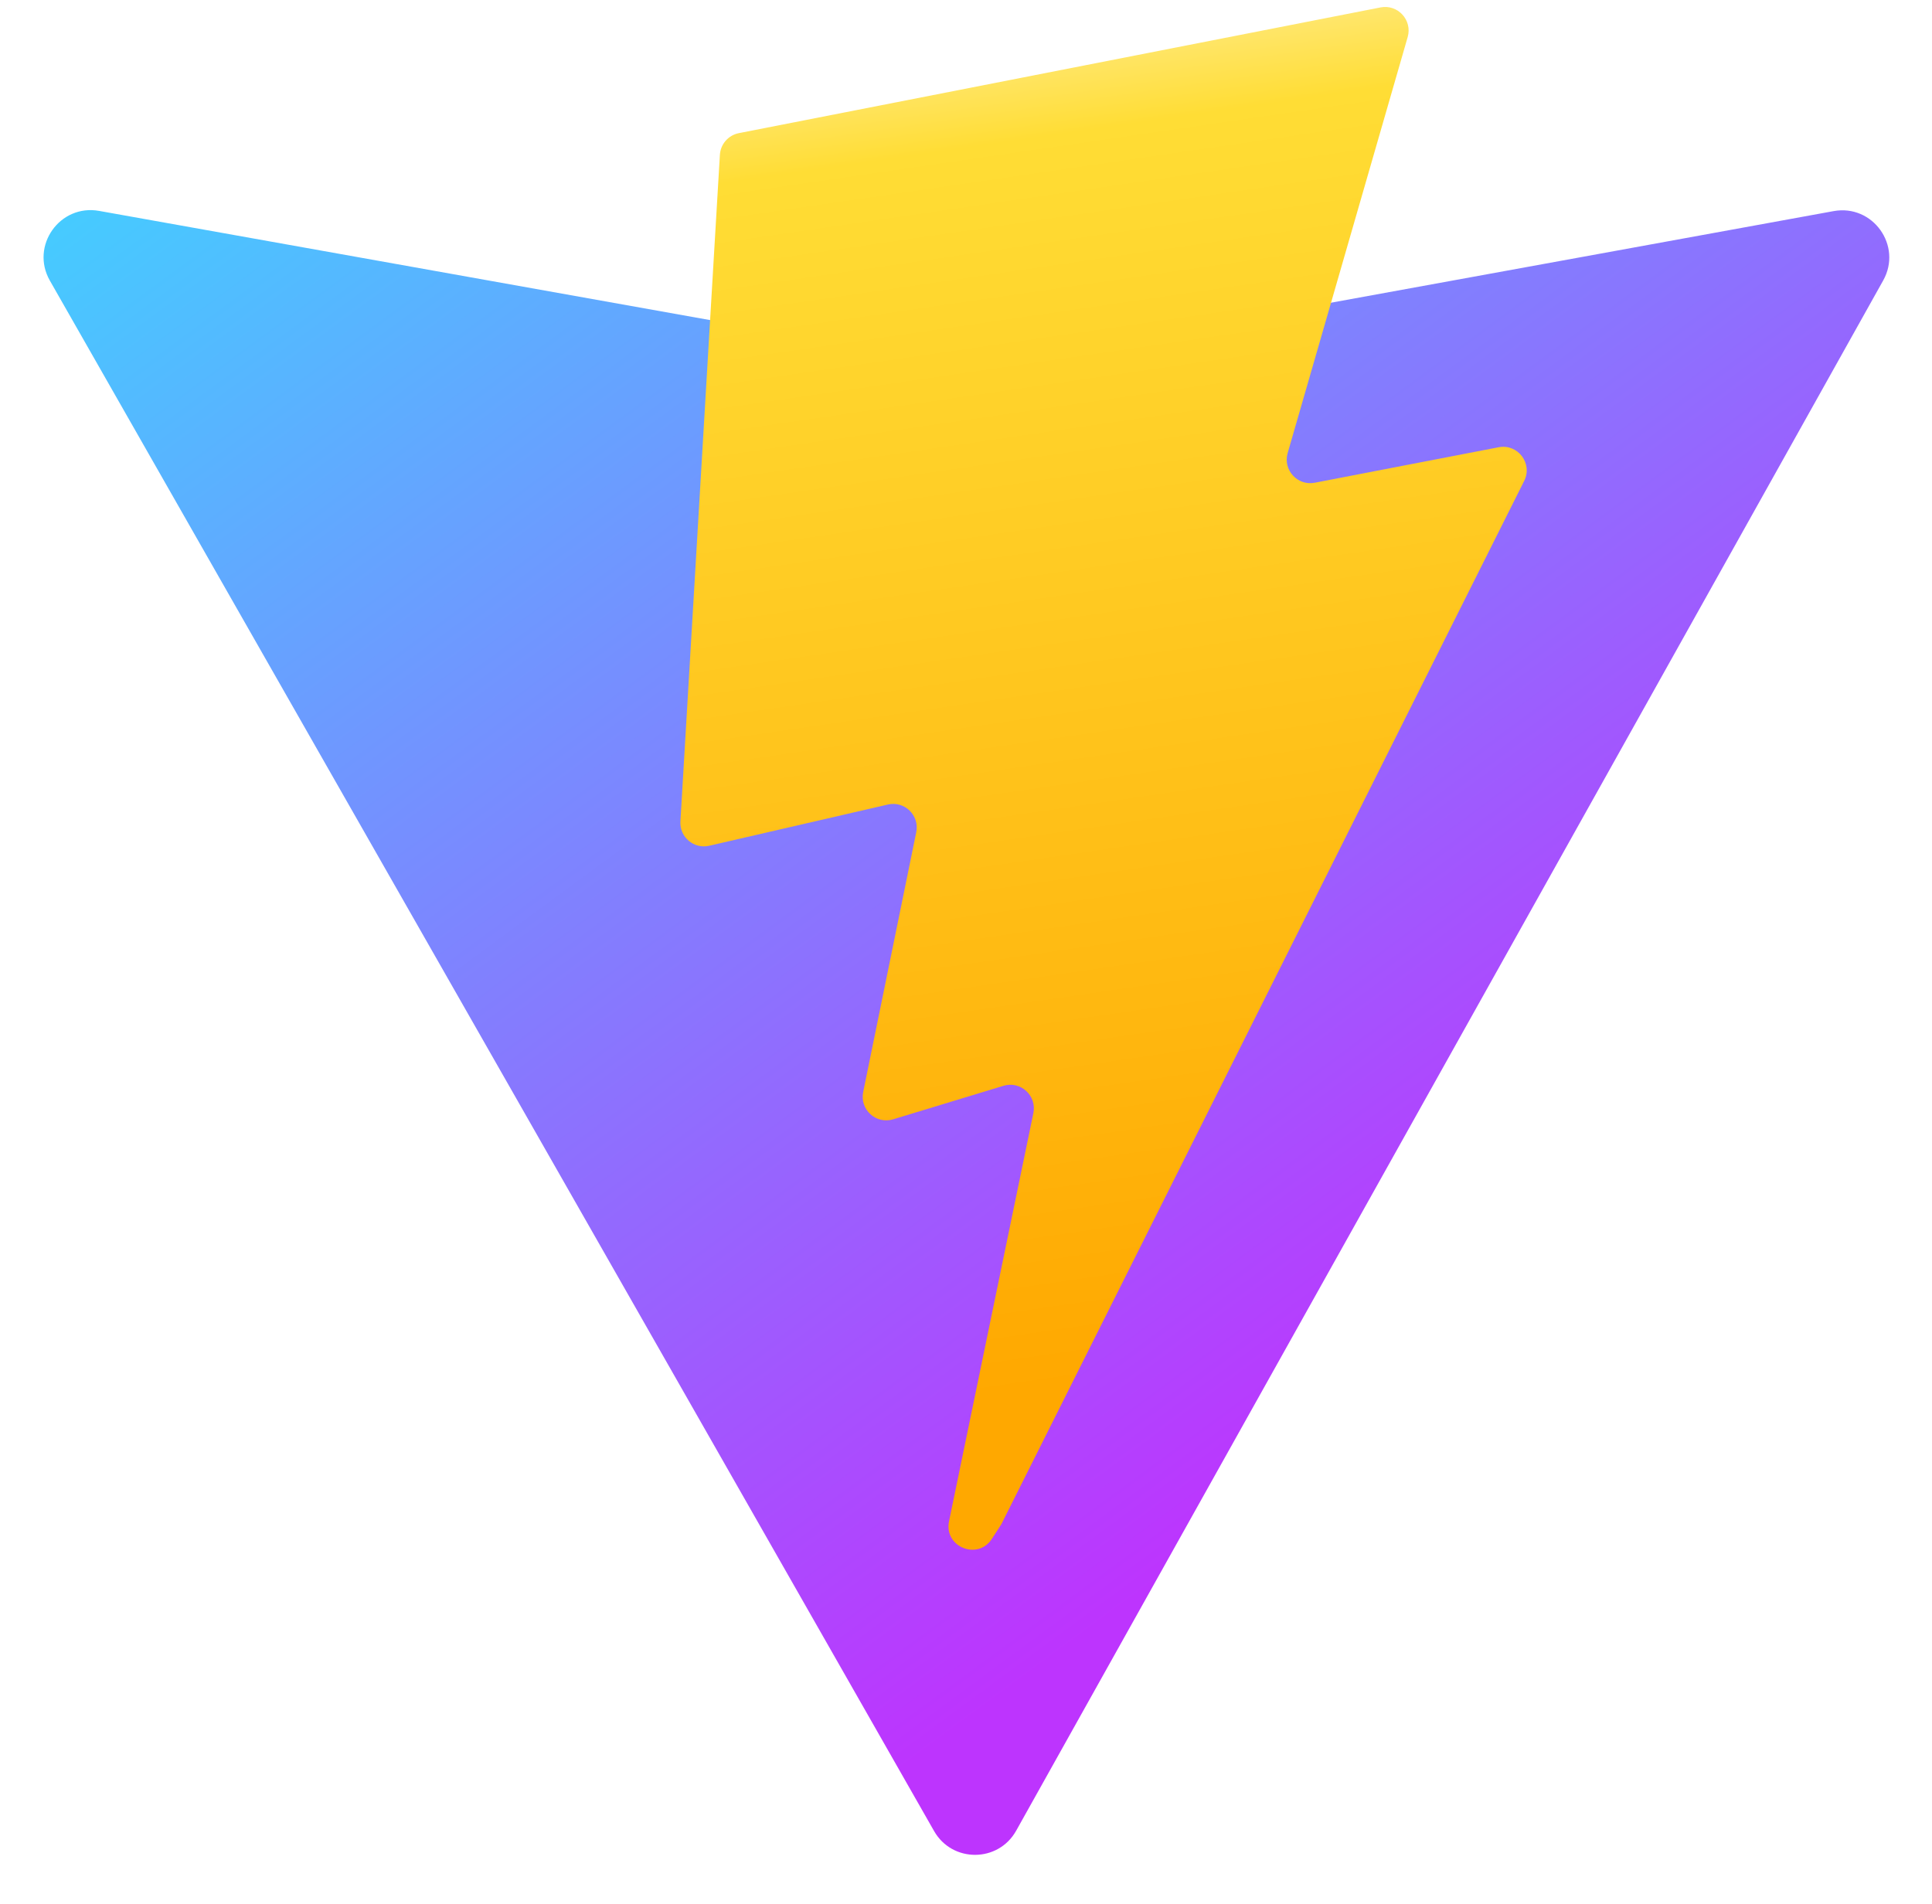
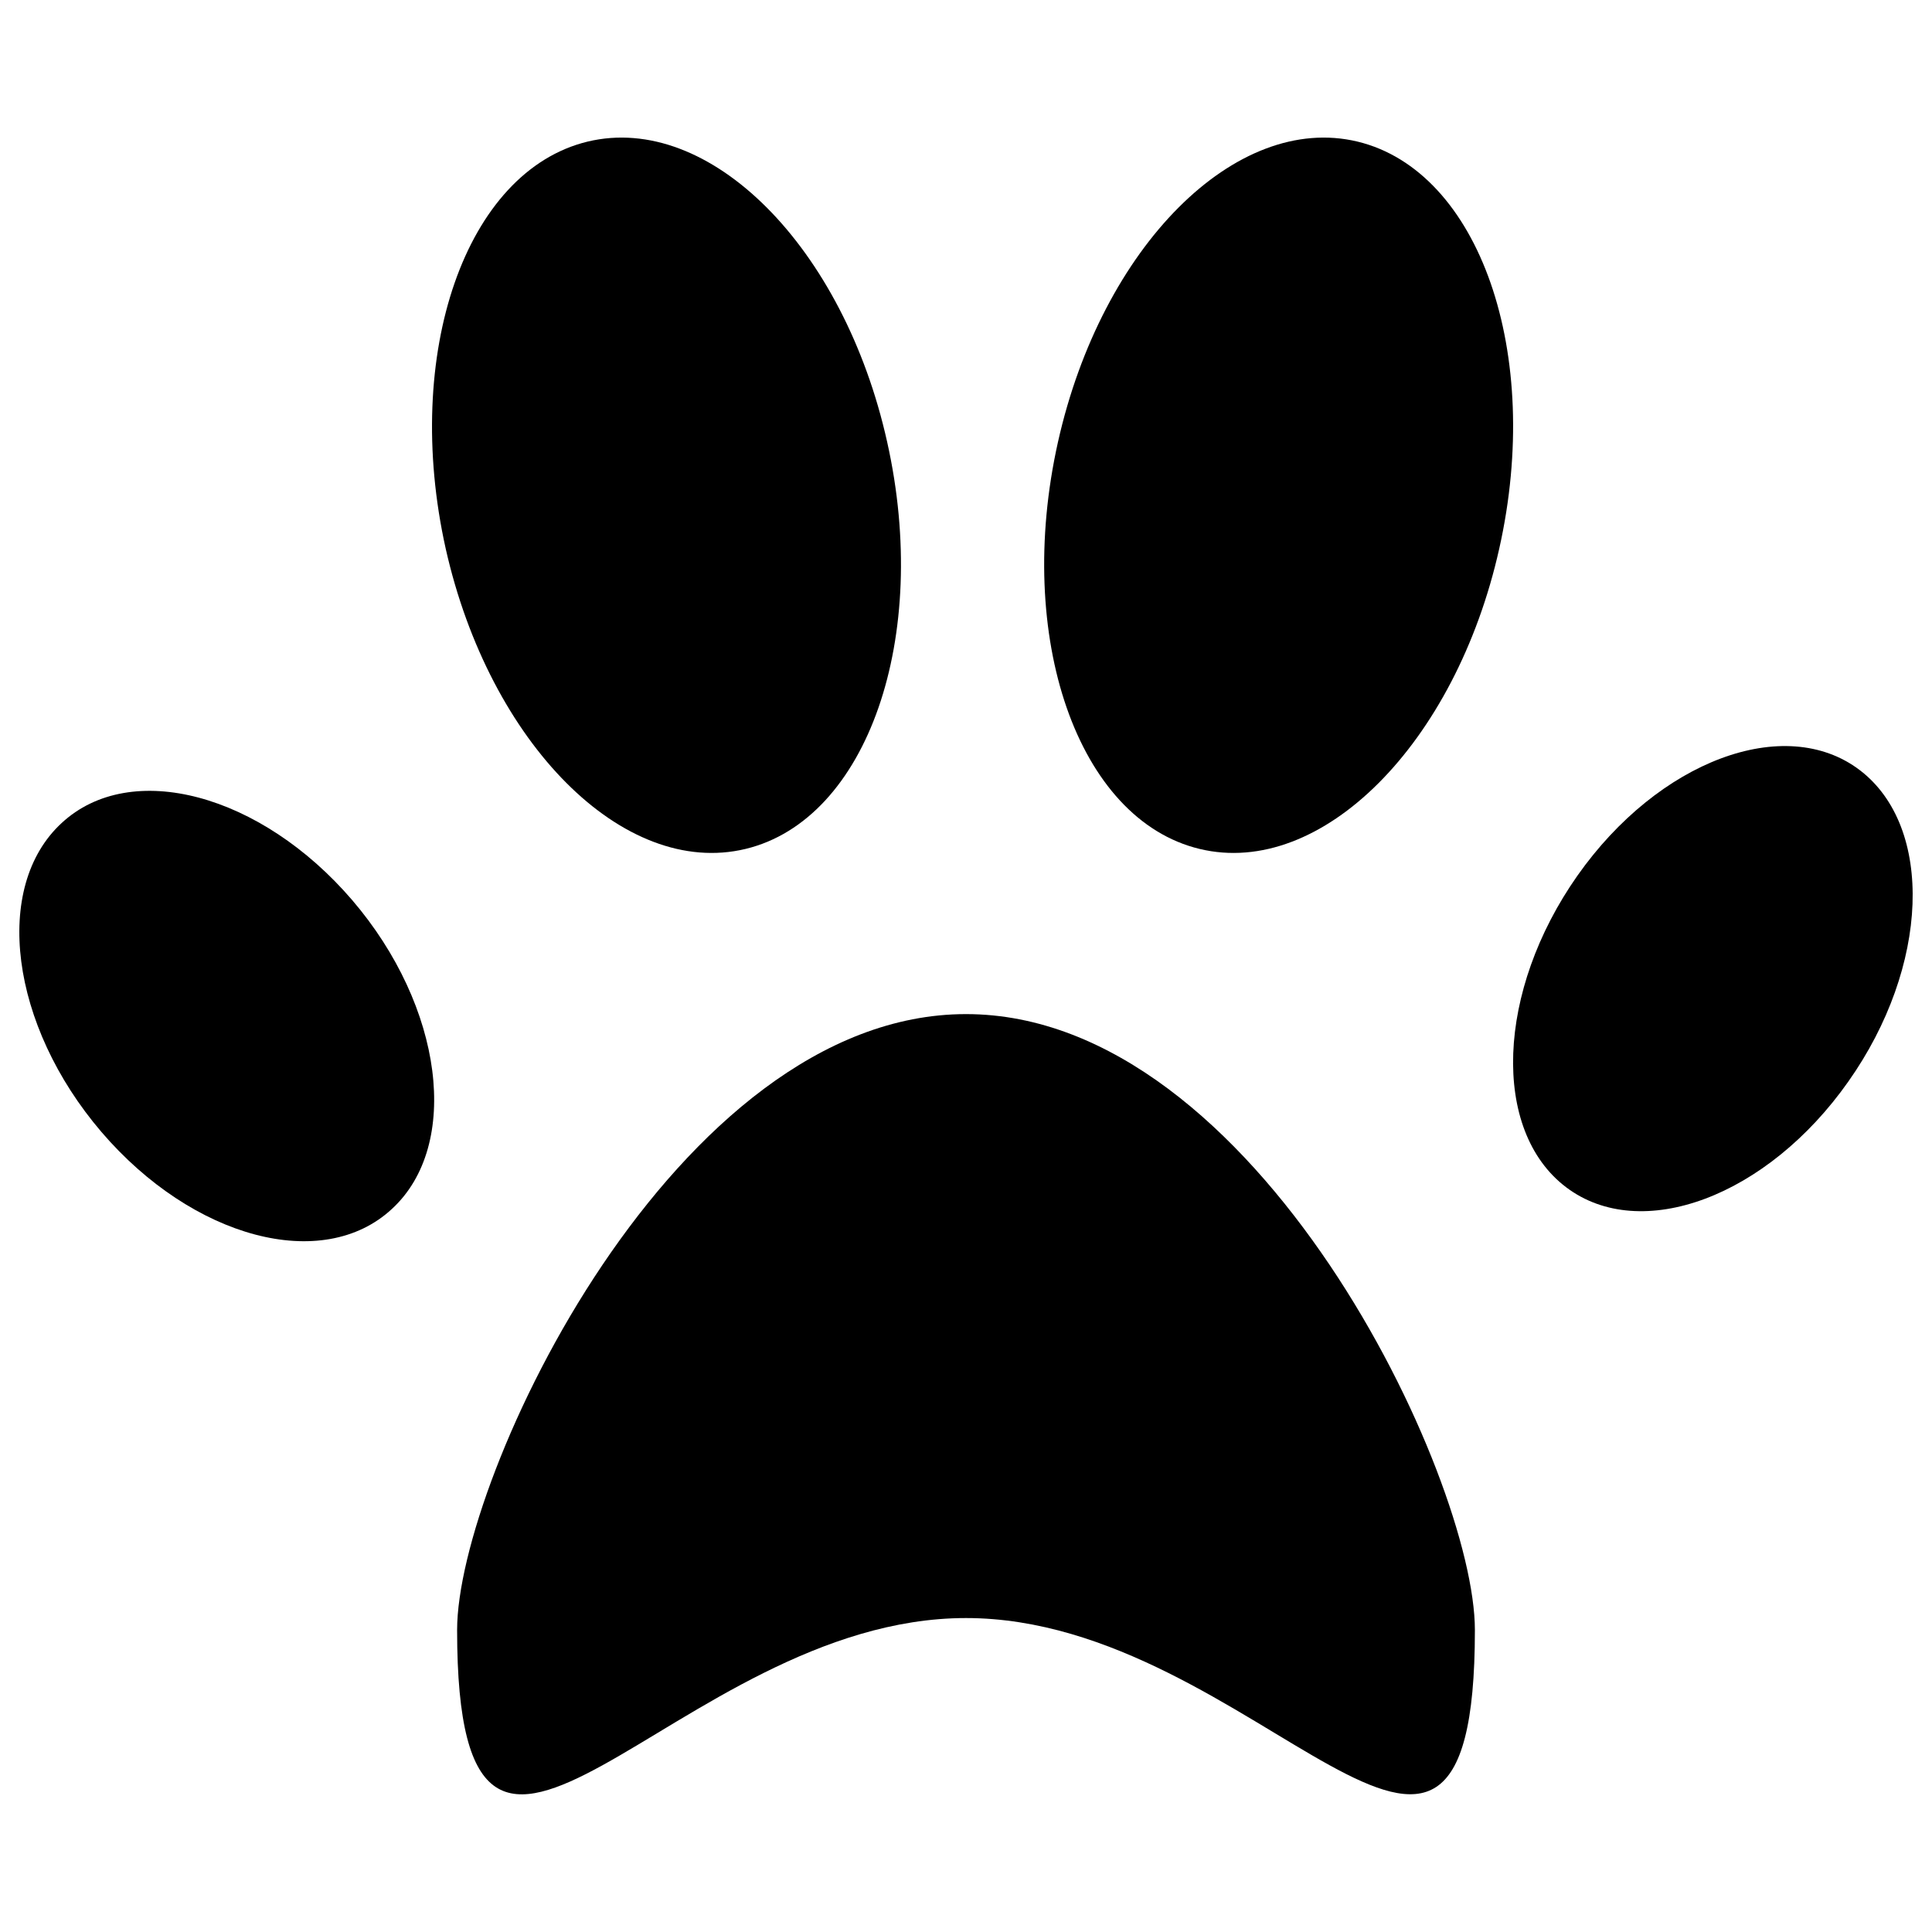
- <svg xmlns="http://www.w3.org/2000/svg" width="410" height="404" viewBox="0 0 410 404" fill="none">
-   <path d="M399.641 59.525L215.643 388.545C211.844 395.338 202.084 395.378 198.228 388.618L10.582 59.556C6.381 52.19 12.68 43.267 21.028 44.759L205.223 77.682C206.398 77.892 207.601 77.89 208.776 77.676L389.119 44.806C397.439 43.289 403.768 52.143 399.641 59.525Z" fill="url(#paint0_linear)" />
-   <path d="M292.965 1.574L156.801 28.255C154.563 28.694 152.906 30.59 152.771 32.866L144.395 174.33C144.198 177.662 147.258 180.248 150.51 179.498L188.42 170.749C191.967 169.931 195.172 173.055 194.443 176.622L183.18 231.775C182.422 235.487 185.907 238.661 189.532 237.56L212.947 230.446C216.577 229.344 220.065 232.527 219.297 236.242L201.398 322.875C200.278 328.294 207.486 331.249 210.492 326.603L212.5 323.5L323.454 102.072C325.312 98.365 322.108 94.137 318.036 94.923L279.014 102.454C275.347 103.161 272.227 99.746 273.262 96.158L298.731 7.867C299.767 4.273 296.636 0.855 292.965 1.574Z" fill="url(#paint1_linear)" />
-   <defs>
-     <linearGradient id="paint0_linear" x1="6" y1="33" x2="235" y2="344" gradientUnits="userSpaceOnUse">
-       <stop stop-color="#41D1FF" />
-       <stop offset="1" stop-color="#BD34FE" />
-     </linearGradient>
-     <linearGradient id="paint1_linear" x1="194.651" y1="8.818" x2="236.076" y2="292.989" gradientUnits="userSpaceOnUse">
-       <stop stop-color="#FFEA83" />
-       <stop offset="0.083" stop-color="#FFDD35" />
-       <stop offset="1" stop-color="#FFA800" />
-     </linearGradient>
-   </defs>
+ <svg xmlns="http://www.w3.org/2000/svg" version="1.1" x="0px" y="0px" viewBox="0 0 1000 1000" enable-background="new 0 0 1000 1000" xml:space="preserve">
+   <g>
+     <path d="M31.9,426C-4,459.1,5.2,530.6,52.5,585.9c47.3,55.2,114.6,73.1,150.4,39.8c35.8-33,26.6-104.7-20.6-159.8C135,410.8,67.7,392.8,31.9,426z" />
+     <path d="M962.6,398.6c-38.7-29.4-104.2-4.9-146.1,54.6c-42,59.7-44.7,131.9-5.9,161.3c38.7,29.3,104.1,5,146.1-54.7C998.7,500.3,1001.3,428.1,962.6,398.6z" />
+     <path d="M385.9,439.4c63.1-15.2,95.9-109.5,73.3-210.6c-22.5-101.1-92-170.7-155.1-155.5C241,88.6,208.2,182.9,230.7,284C253.4,384.9,322.8,454.6,385.9,439.4z" />
+     <path d="M702.7,73.3c-63-15.2-132.5,54.4-155.1,155.5c-22.6,101.1,10.2,195.4,73.3,210.6C683.9,454.6,753.4,385,776,284C798.7,182.9,765.8,88.6,702.7,73.3z" />
+     <path d="M500,524.9c-150.4,0-263.4,239.6-263.4,318.8c0,194.9,112.9-6.2,263.4-6.2c150.5,0,263.4,201,263.4,6.2C763.4,764.5,650.5,524.9,500,524.9z" />
+   </g>
</svg>
